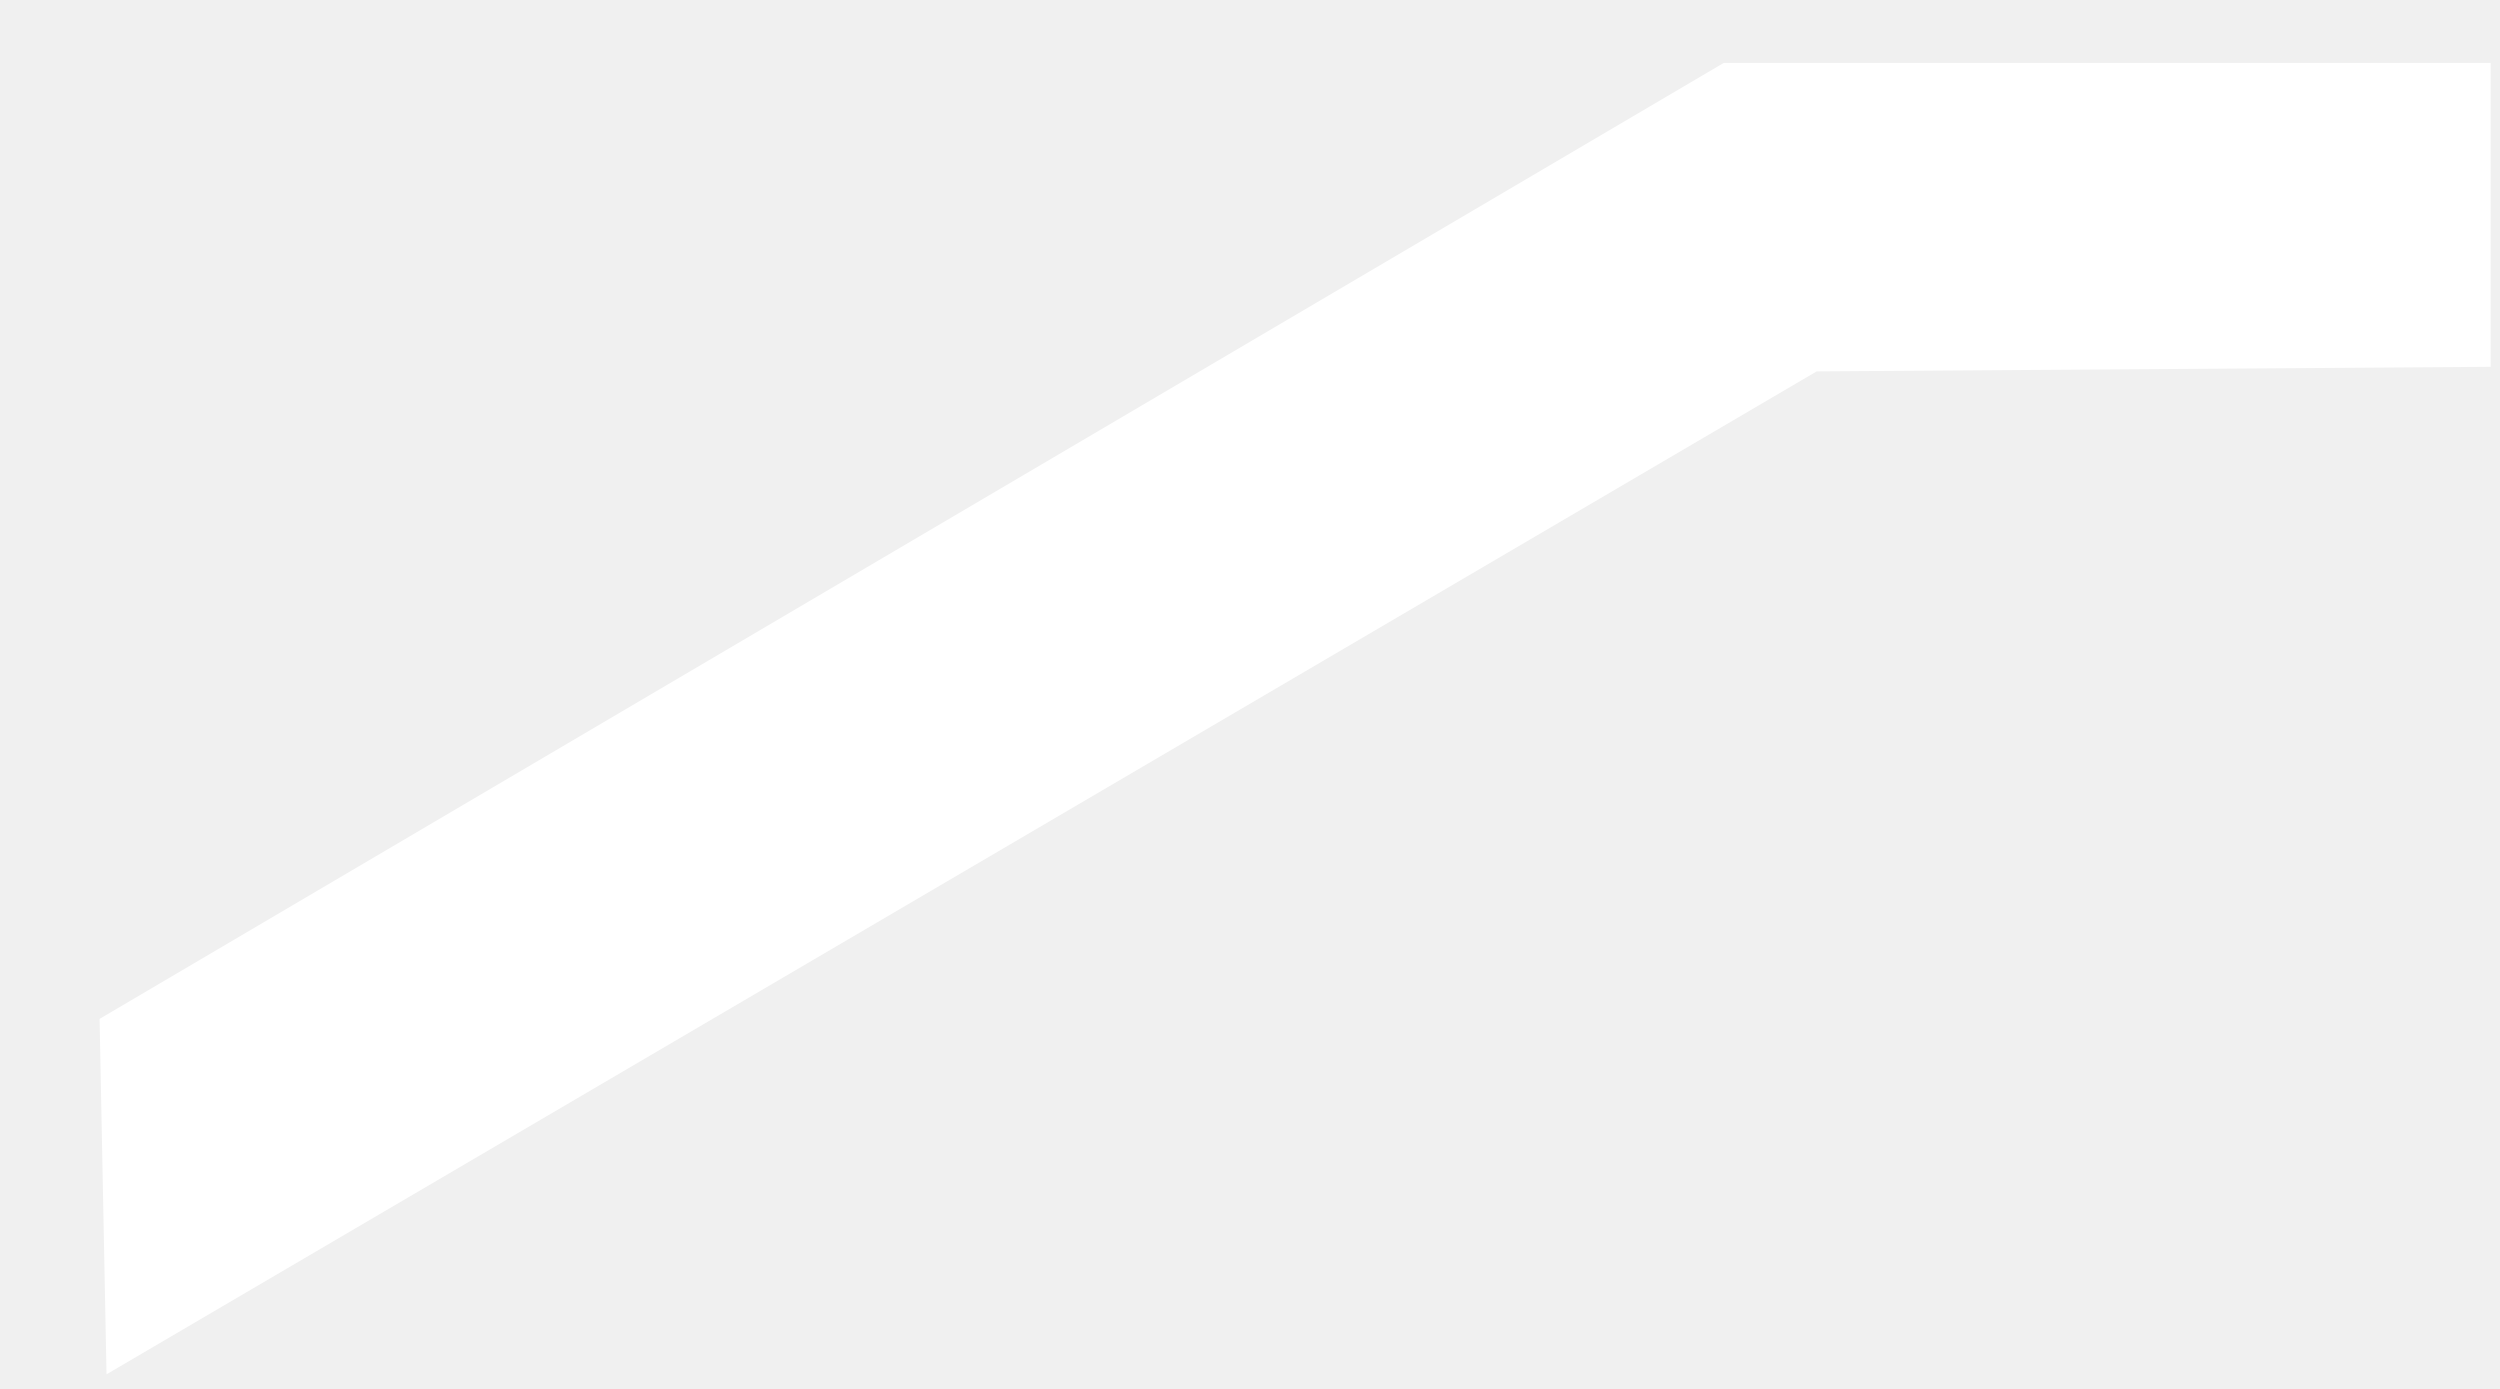
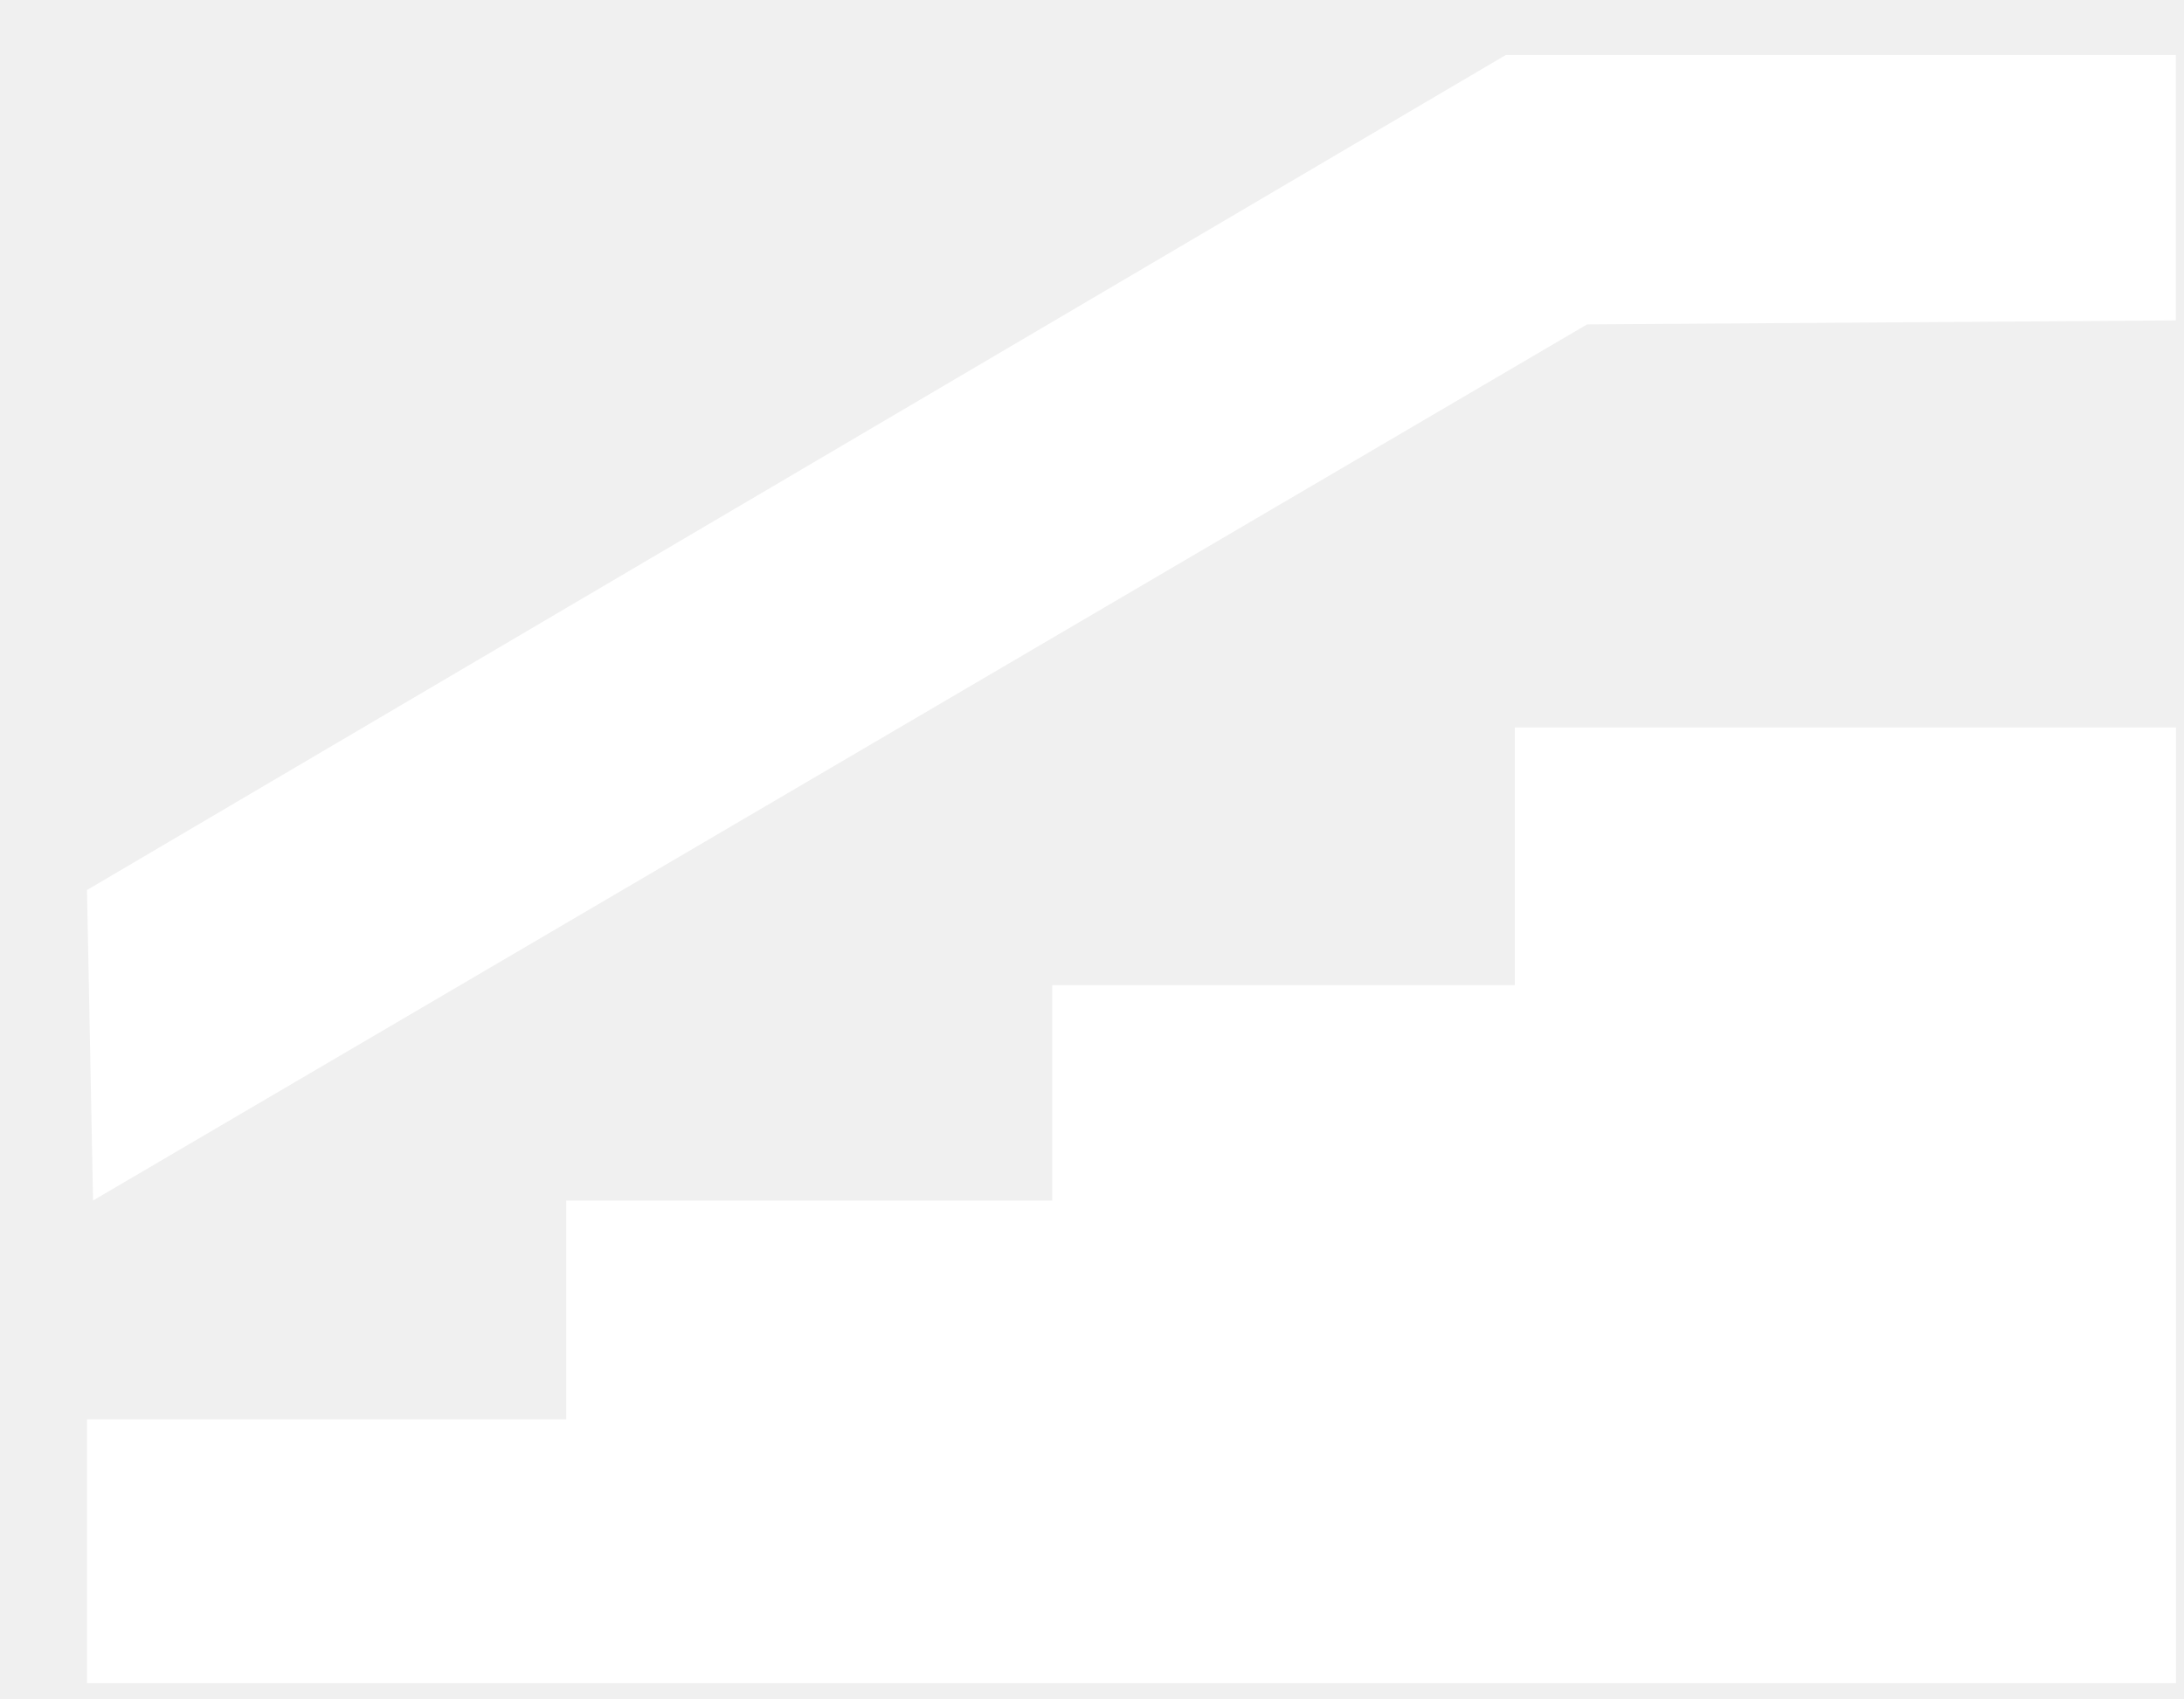
- <svg xmlns="http://www.w3.org/2000/svg" width="18" height="10" viewBox="0 0 18 10" fill="none">
+ <svg xmlns="http://www.w3.org/2000/svg" width="18" height="14" viewBox="0 0 18 14" fill="none">
+   <path fill-rule="evenodd" clip-rule="evenodd" d="M17.934 5.996V13.874H0.717V11.699H4.667V9.896H8.672V8.12H12.485V5.996H17.934Z" fill="white" />
  <path fill-rule="evenodd" clip-rule="evenodd" d="M0.717 7.336L12.411 0.453H17.933V2.641L13.08 2.674L0.767 9.895L0.717 7.336Z" fill="white" />
</svg>
